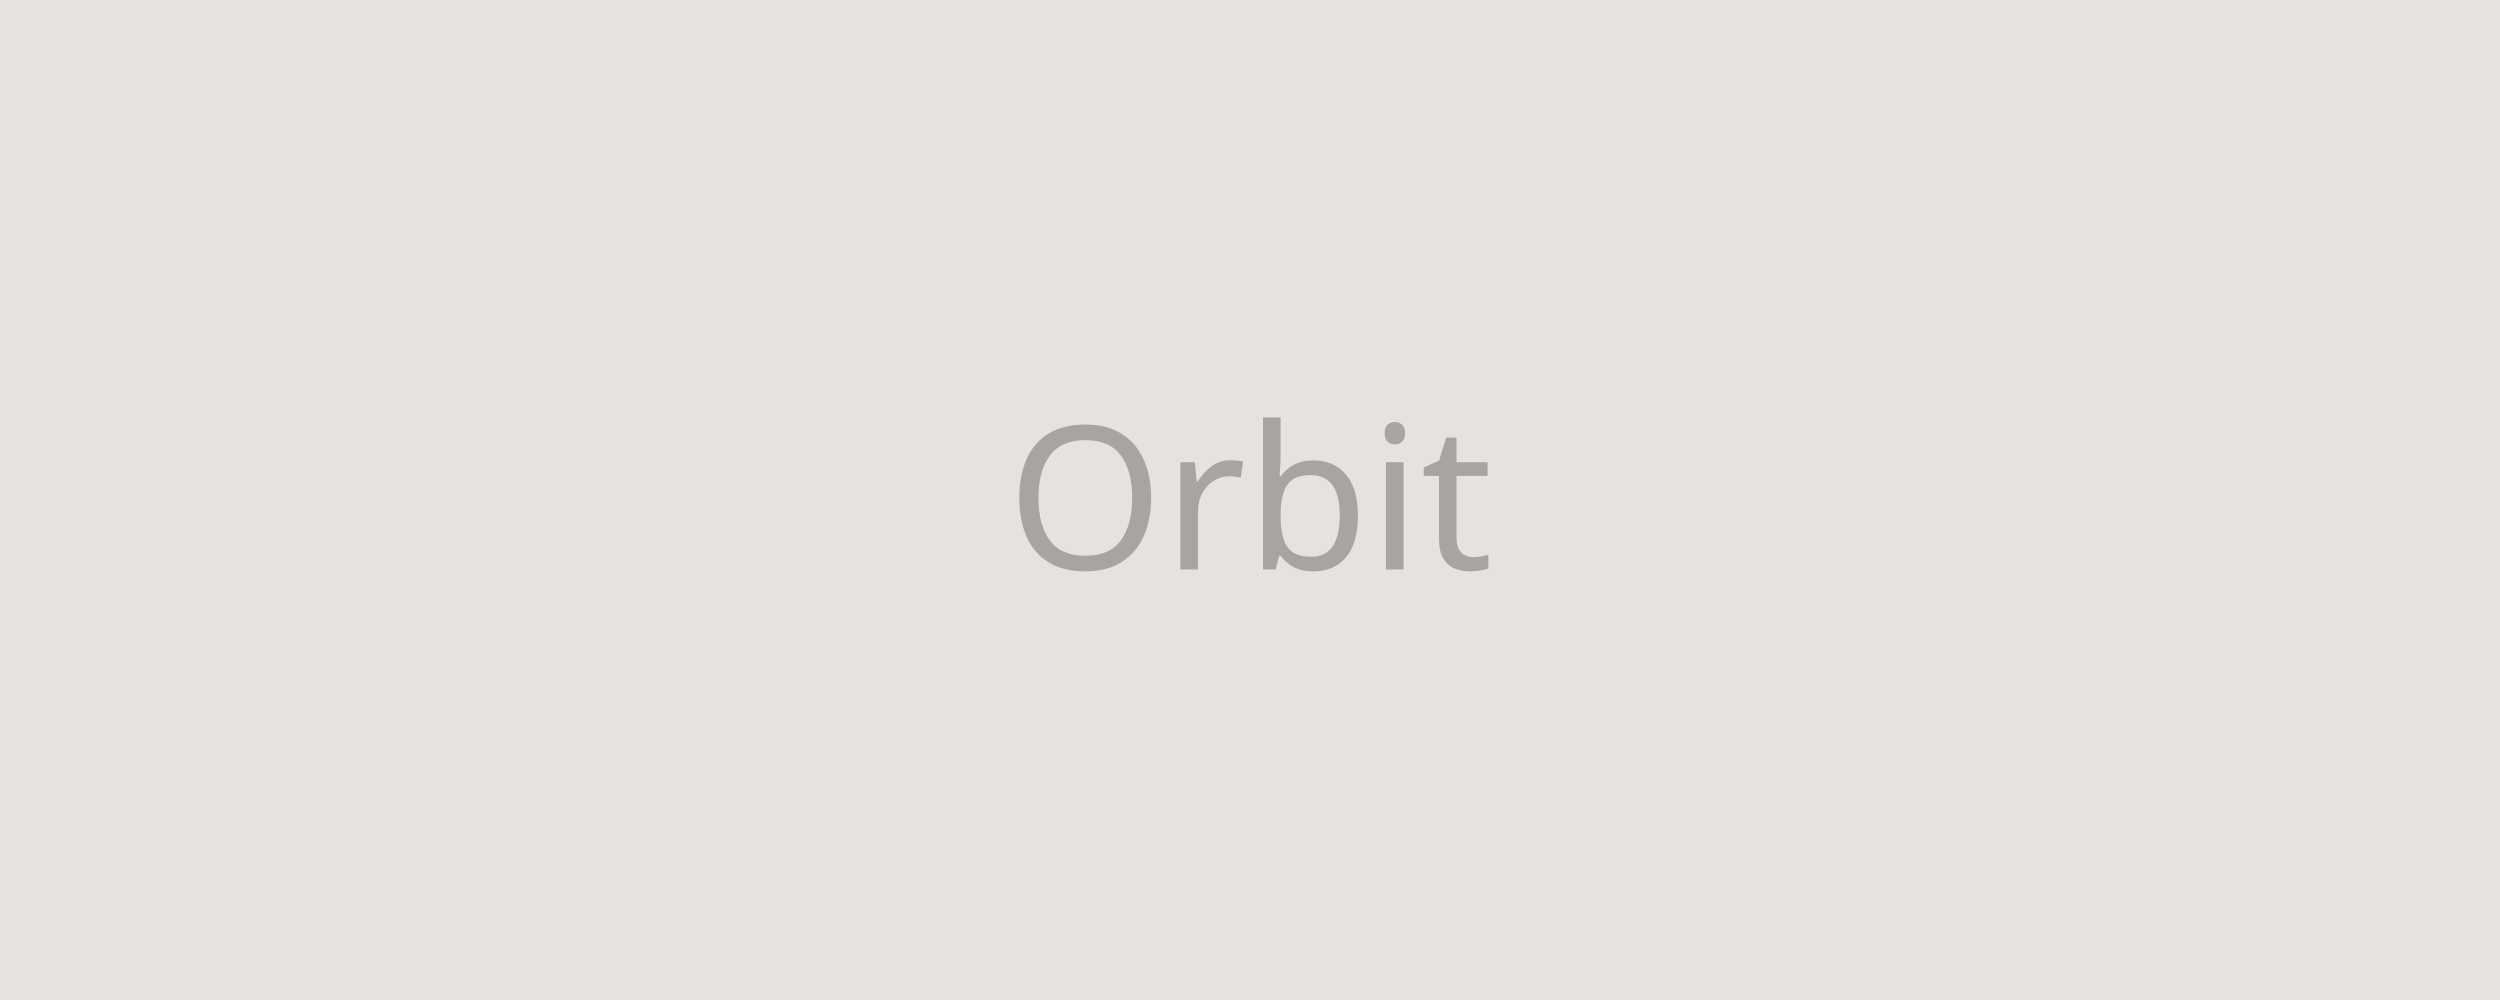
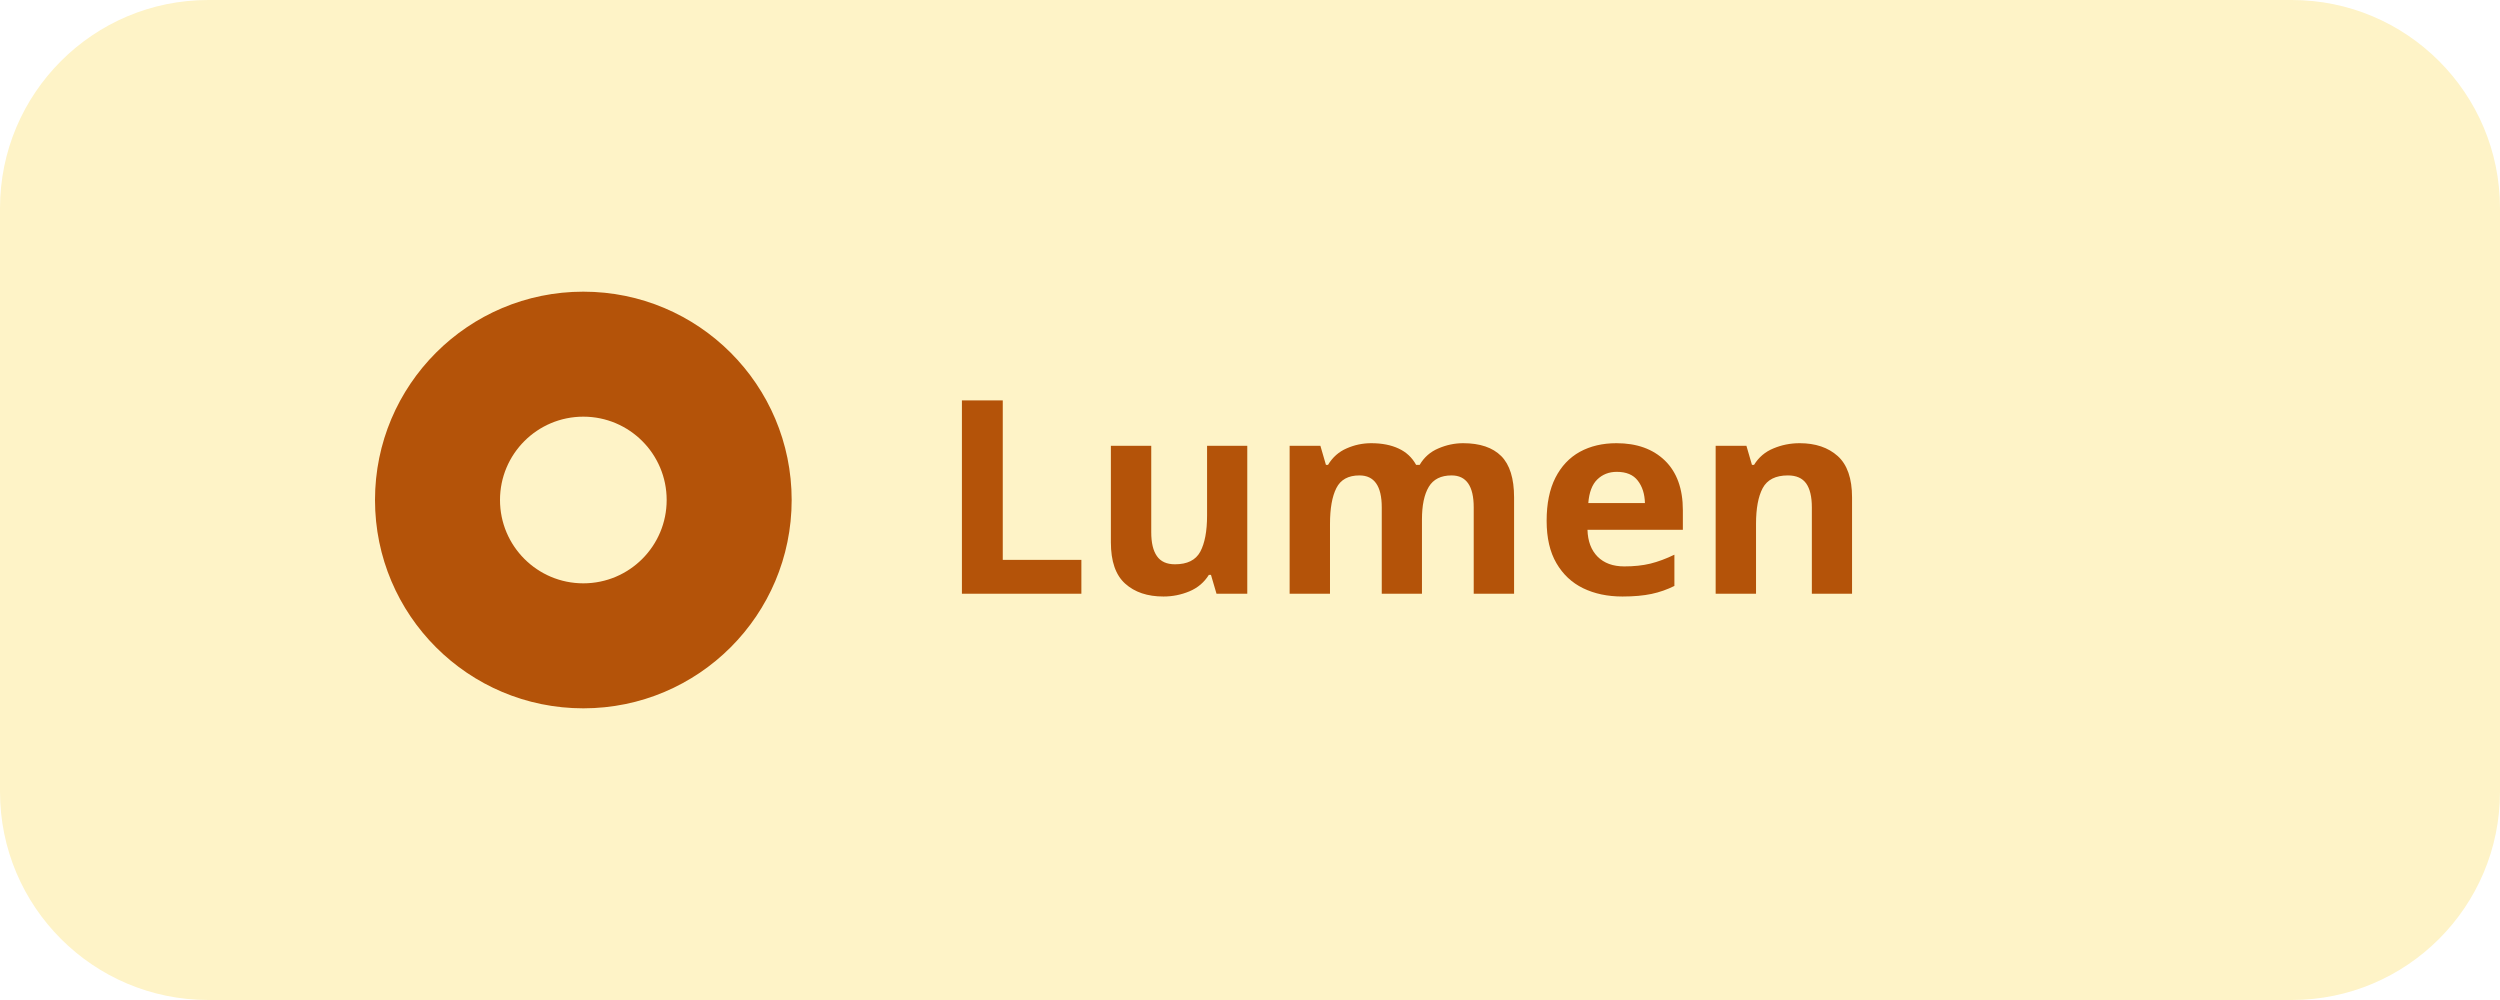
- <svg xmlns="http://www.w3.org/2000/svg" width="200" height="80" viewBox="0 0 200 80">
-   <rect width="100%" height="100%" fill="#e6e3df" />
-   <text x="50%" y="50%" dominant-baseline="middle" text-anchor="middle" fill="#6b6560" font-family="system-ui,sans-serif" font-size="16" opacity="0.5">Orbit</text>
+ <svg xmlns="http://www.w3.org/2000/svg" viewBox="0 0 240 96" width="240" height="96">
+   <rect width="240" height="96" rx="20" fill="#fef3c7" />
+   <circle cx="56" cy="48" r="20" fill="#b45309" />
+   <circle cx="56" cy="48" r="8" fill="#fef3c7" />
+   <text x="90" y="57" font-family="'Segoe UI',Tahoma,sans-serif" font-size="26" font-weight="800" fill="#b45309">Lumen</text>
</svg>
